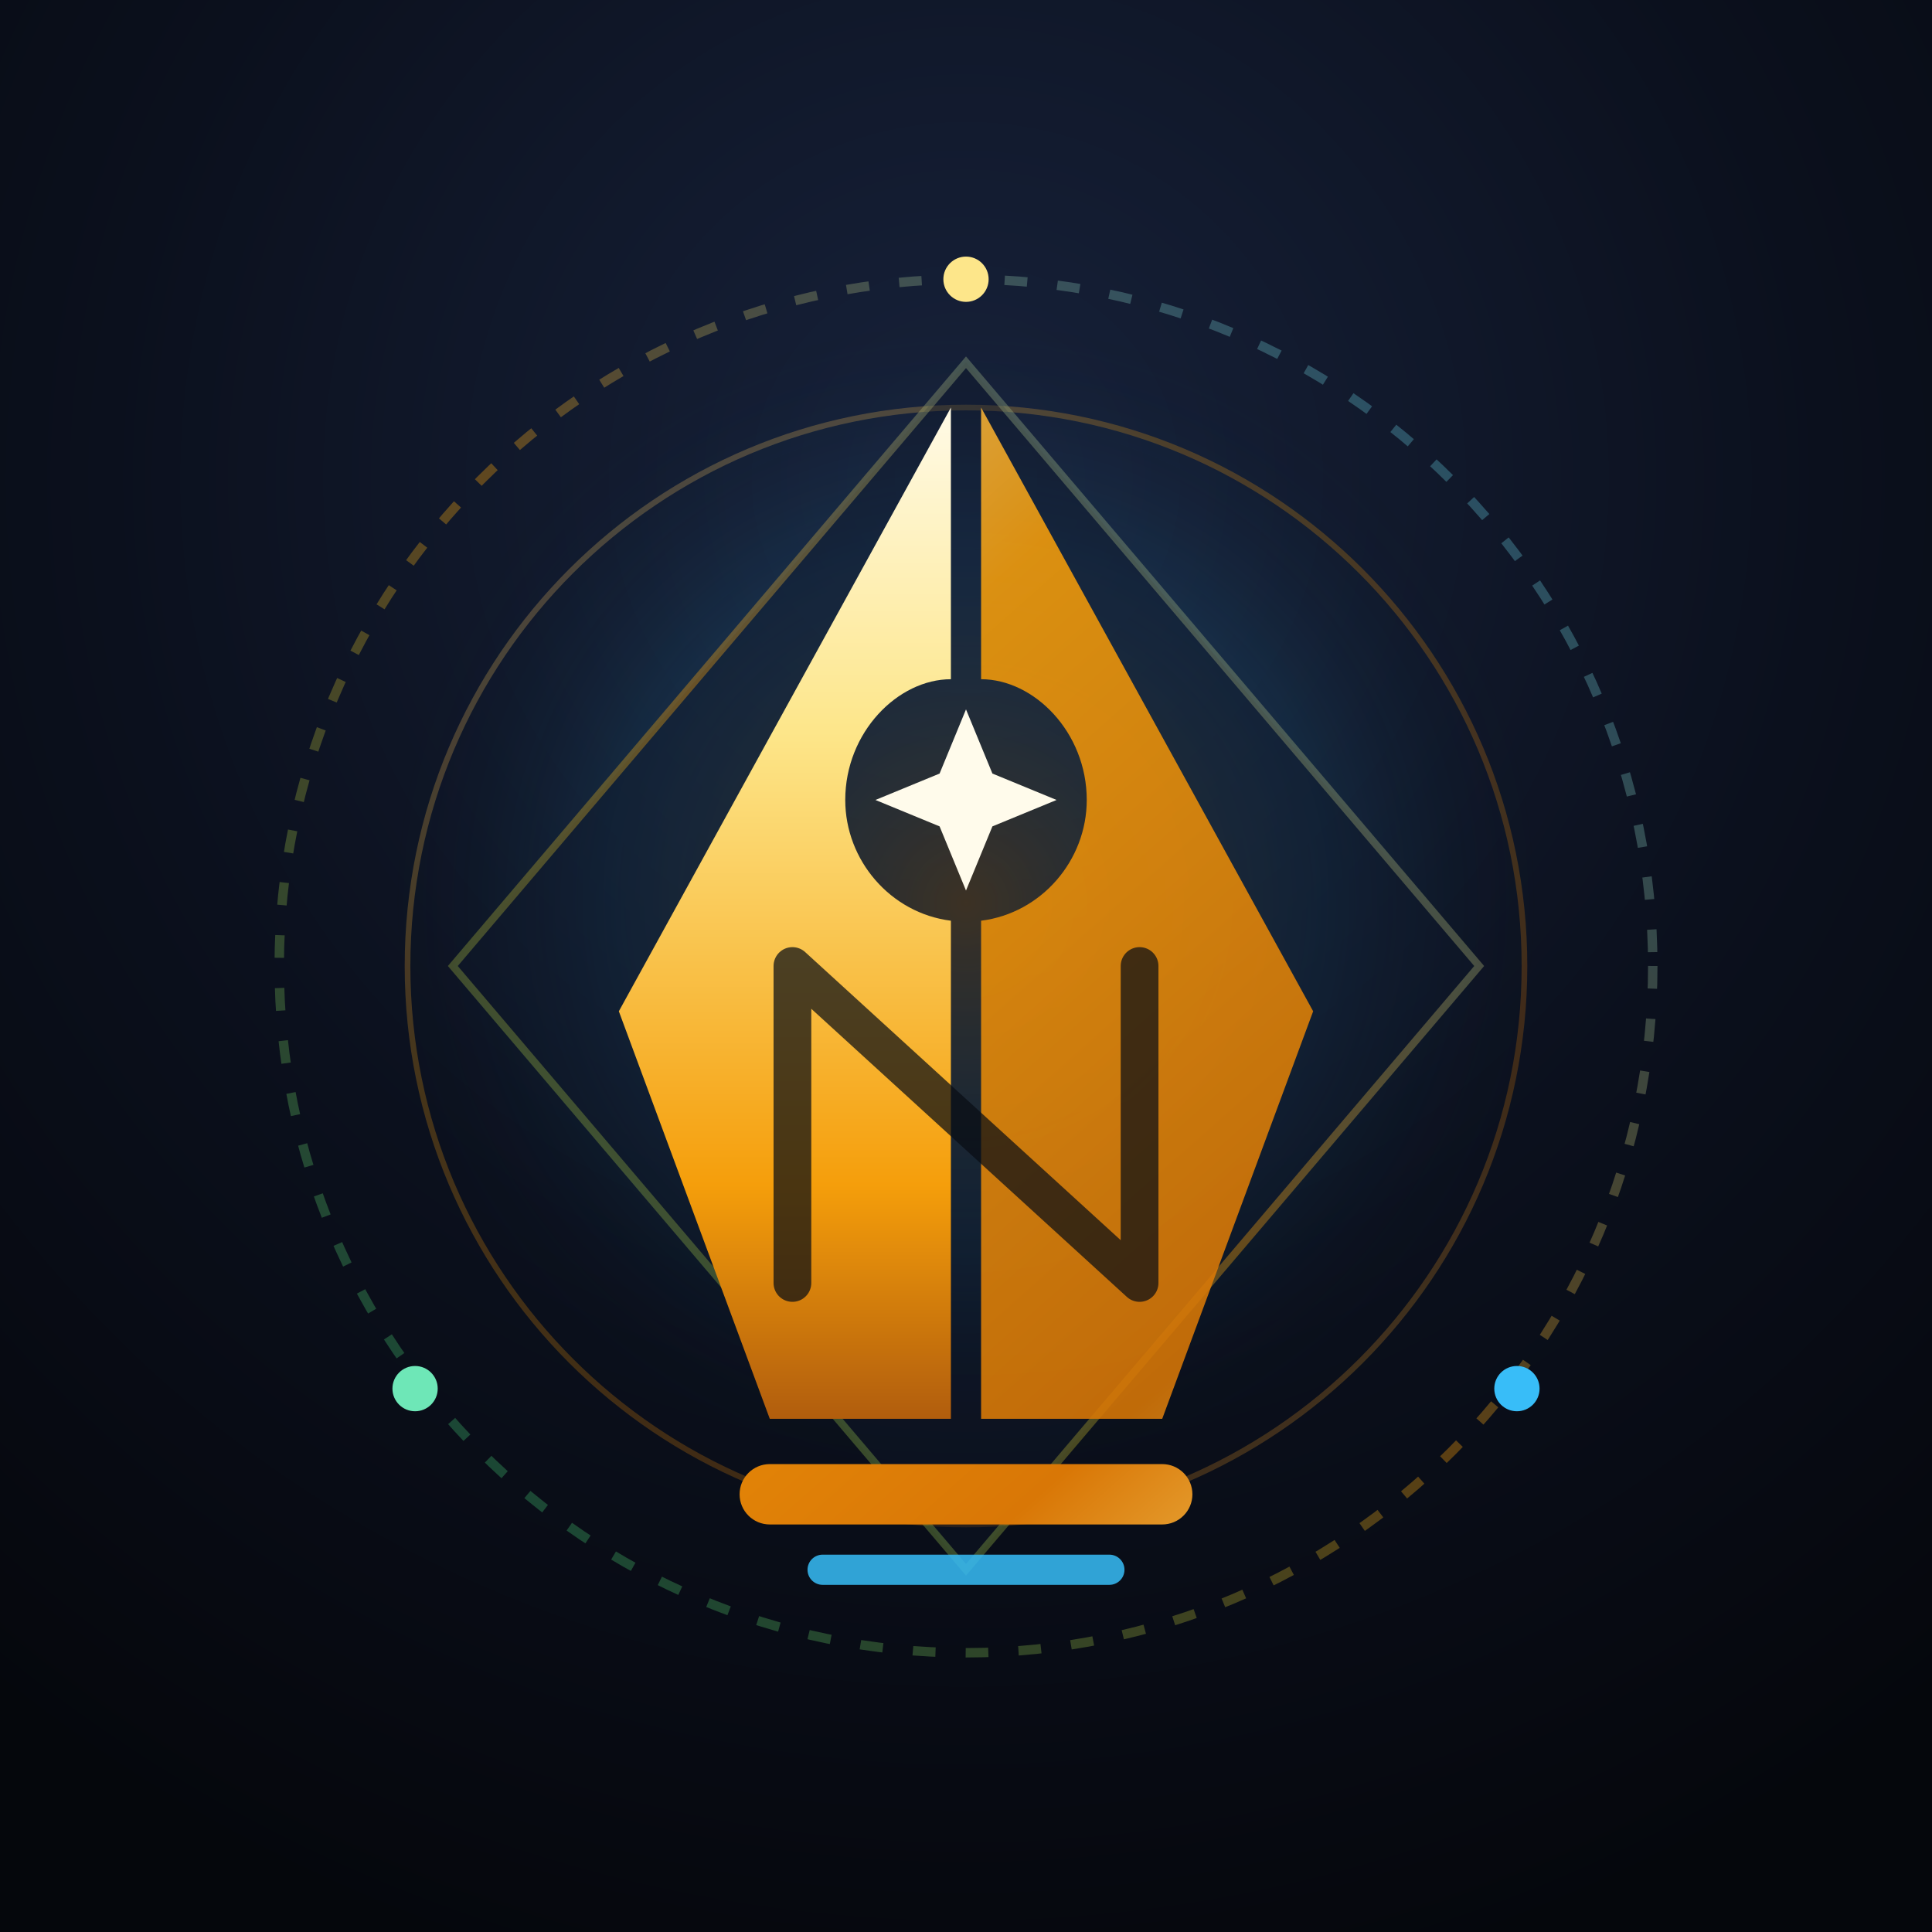
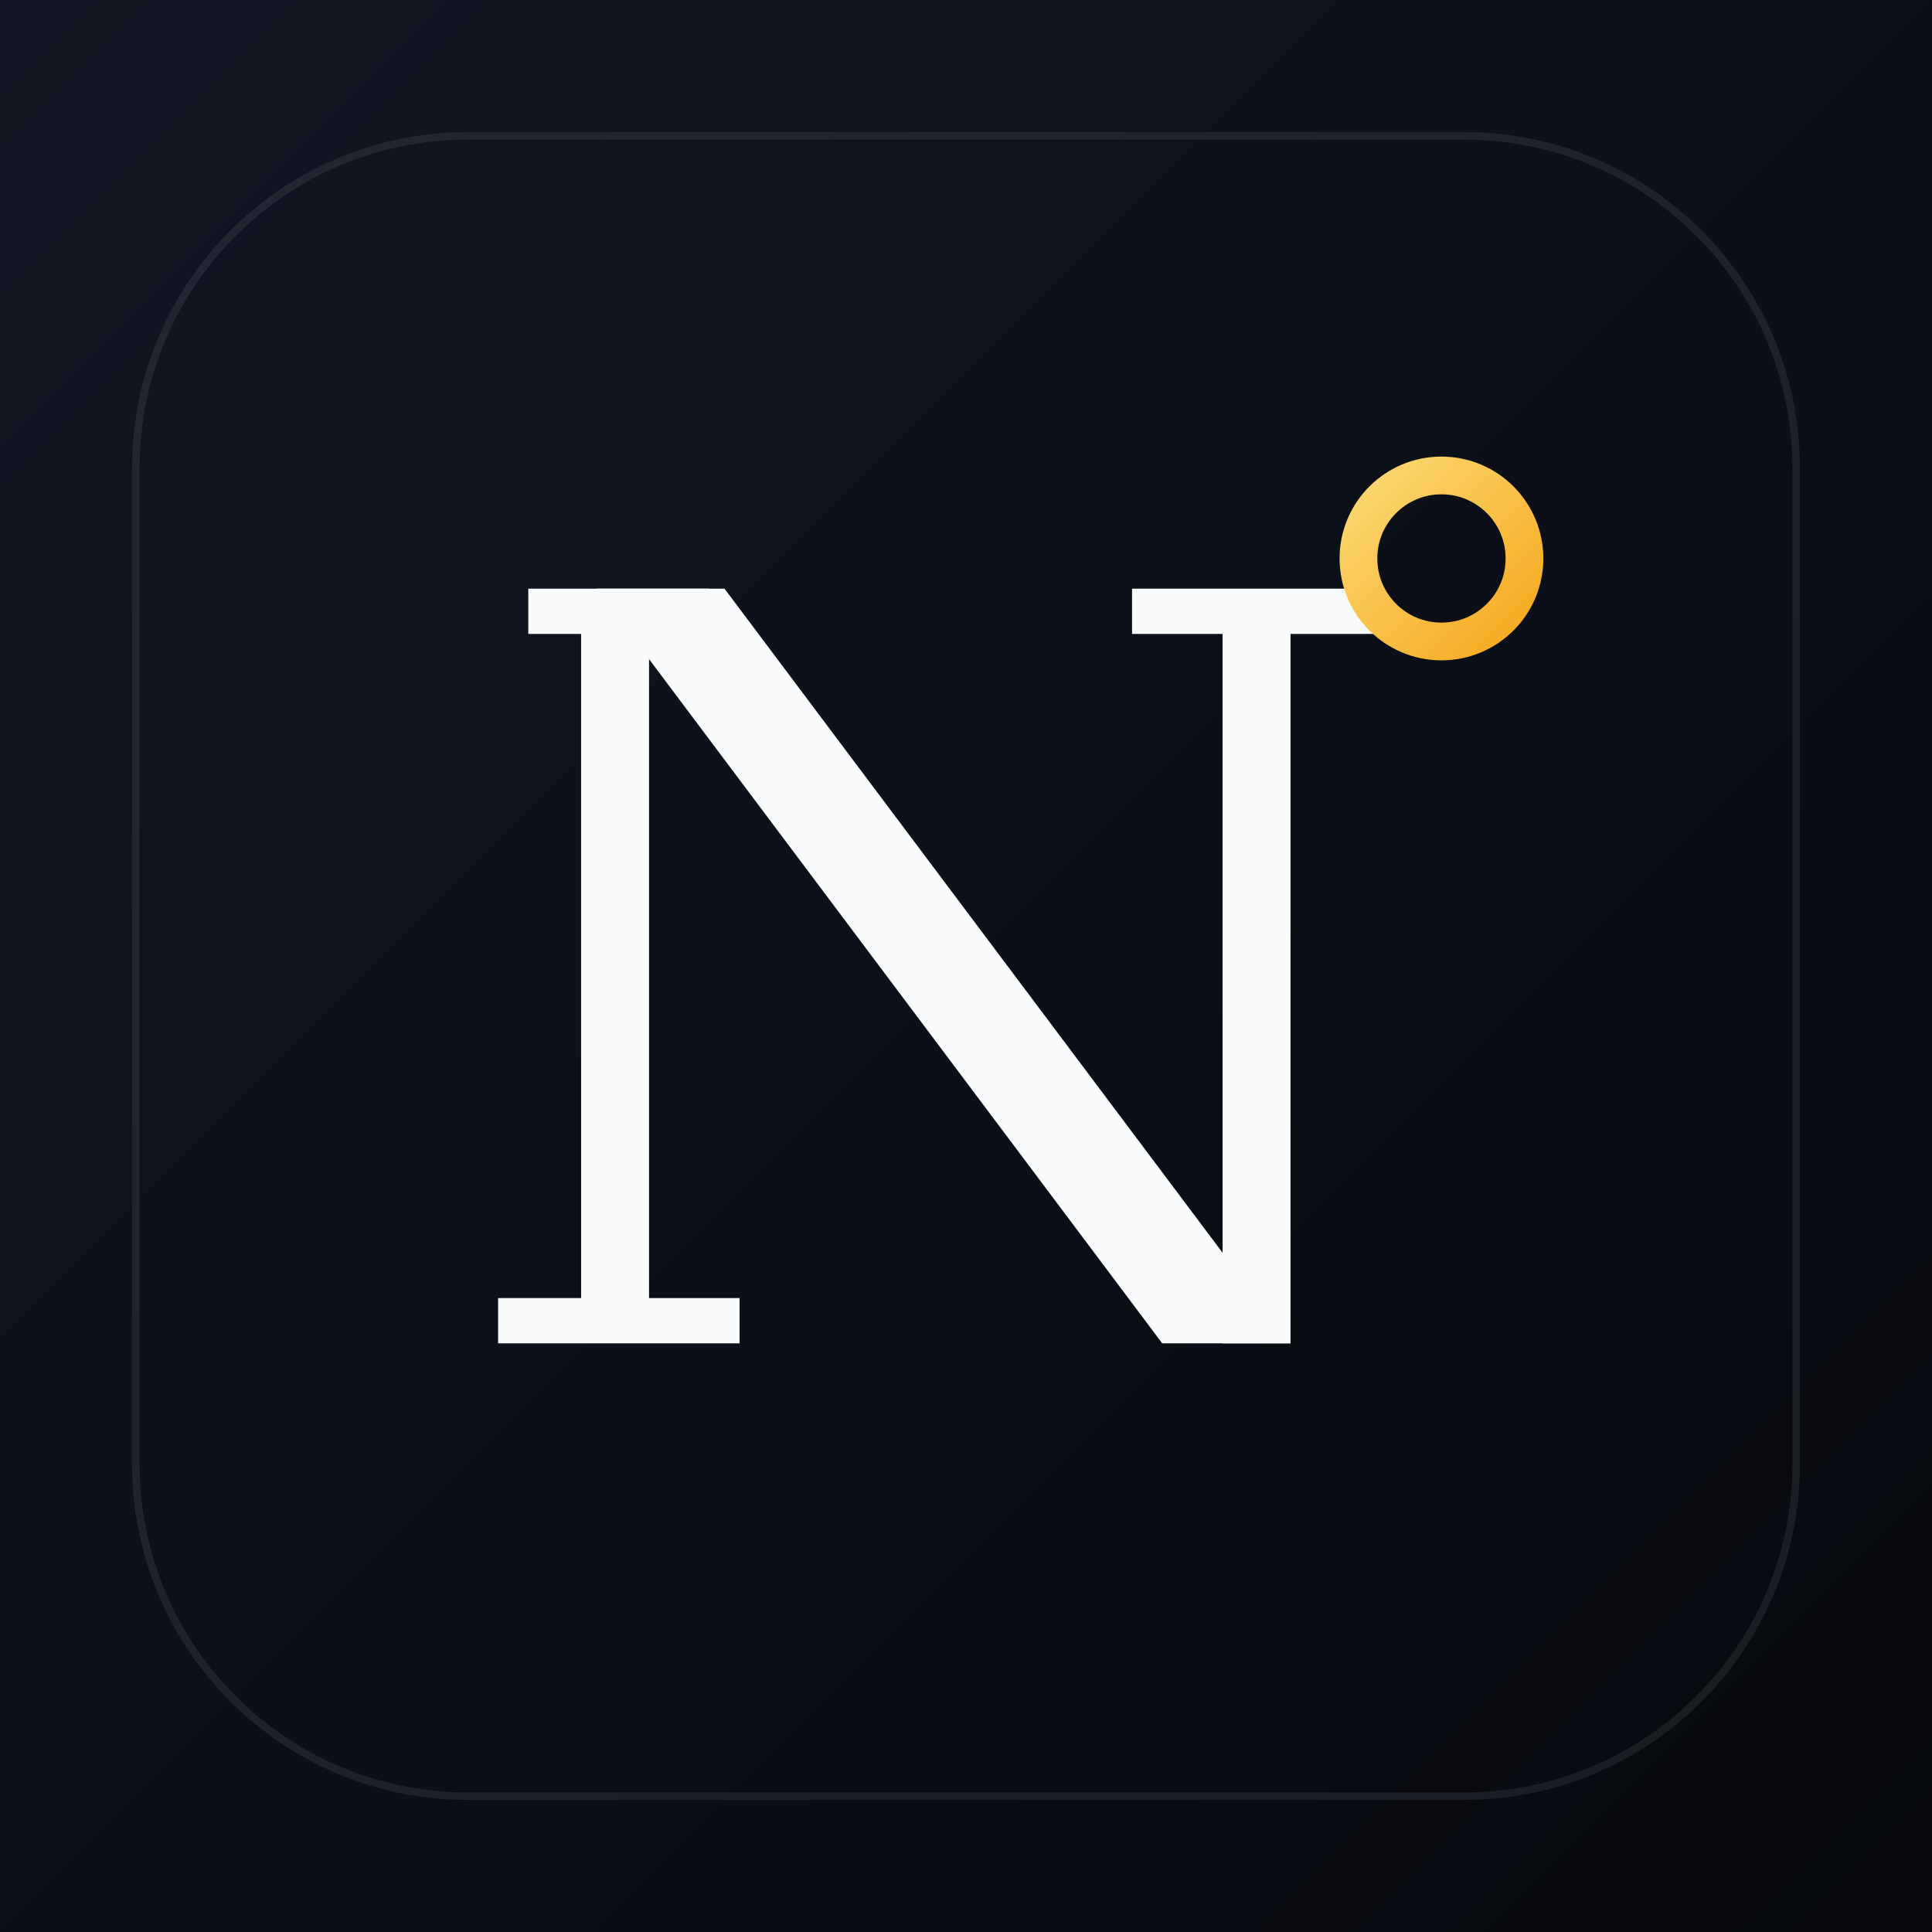
<svg xmlns="http://www.w3.org/2000/svg" viewBox="0 0 512 512" fill="none">
  <defs>
-     <radialGradient id="bgGradIos" cx="50%" cy="25%" r="80%">
-       <stop offset="0%" stop-color="#17223B" />
-       <stop offset="55%" stop-color="#0B101D" />
-       <stop offset="100%" stop-color="#05070C" />
-     </radialGradient>
-     <linearGradient id="goldGradIos" x1="100" y1="80" x2="412" y2="432" gradientUnits="userSpaceOnUse">
-       <stop offset="0%" stop-color="#FEF3C7" />
-       <stop offset="35%" stop-color="#F59E0B" />
-       <stop offset="75%" stop-color="#D97706" />
-       <stop offset="100%" stop-color="#FEF08A" />
+     <linearGradient id="bgSurfaceIos" x1="0" y1="0" x2="512" y2="512" gradientUnits="userSpaceOnUse">
+       <stop offset="0%" stop-color="#111622" />
+       <stop offset="100%" stop-color="#07090E" />
    </linearGradient>
-     <linearGradient id="accentOrbitIos" x1="96" y1="416" x2="416" y2="96" gradientUnits="userSpaceOnUse">
-       <stop offset="0%" stop-color="#10B981" />
-       <stop offset="50%" stop-color="#F59E0B" />
-       <stop offset="100%" stop-color="#38BDF8" />
-     </linearGradient>
-     <radialGradient id="centerGlowIos" cx="50%" cy="46%" r="38%">
-       <stop offset="0%" stop-color="#F59E0B" stop-opacity="0.32" />
-       <stop offset="60%" stop-color="#38BDF8" stop-opacity="0.1" />
-       <stop offset="100%" stop-color="#000000" stop-opacity="0" />
-     </radialGradient>
-     <linearGradient id="nibBodyIos" x1="256" y1="104" x2="256" y2="404" gradientUnits="userSpaceOnUse">
-       <stop offset="0%" stop-color="#FFFBEB" />
-       <stop offset="30%" stop-color="#FDE68A" />
-       <stop offset="70%" stop-color="#F59E0B" />
-       <stop offset="100%" stop-color="#92400E" />
+     <linearGradient id="accentRingIos" x1="340" y1="120" x2="408" y2="188" gradientUnits="userSpaceOnUse">
+       <stop offset="0%" stop-color="#FDE68A" />
+       <stop offset="100%" stop-color="#F59E0B" />
    </linearGradient>
  </defs>
-   <rect width="512" height="512" fill="url(#bgGradIos)" />
-   <circle cx="256" cy="256" r="210" fill="url(#centerGlowIos)" />
-   <circle cx="256" cy="256" r="182" stroke="url(#accentOrbitIos)" stroke-opacity="0.35" stroke-width="2.5" stroke-dasharray="6 8" />
-   <circle cx="256" cy="256" r="148" stroke="url(#goldGradIos)" stroke-opacity="0.25" stroke-width="1.5" />
-   <circle cx="256" cy="74" r="6" fill="#FDE68A" />
-   <circle cx="110" cy="368" r="6" fill="#6EE7B7" />
-   <circle cx="402" cy="368" r="6" fill="#38BDF8" />
-   <path d="M256 96L392 256L256 416L120 256L256 96Z" stroke="url(#accentOrbitIos)" stroke-opacity="0.38" stroke-width="2" fill="#0F172A" fill-opacity="0.4" />
-   <path d="M252 108L164 268L204 376H252V244C236 242 224 228 224 212C224 194 238 180 252 180V108Z" fill="url(#nibBodyIos)" />
-   <path d="M260 108V180C274 180 288 194 288 212C288 228 276 242 260 244V376H308L348 268L260 108Z" fill="url(#goldGradIos)" fill-opacity="0.88" />
-   <rect x="196" y="388" width="120" height="16" rx="8" fill="url(#goldGradIos)" />
-   <rect x="214" y="412" width="84" height="8" rx="4" fill="#38BDF8" fill-opacity="0.85" />
-   <path d="M210 340V256L302 340V256" stroke="#080C14" stroke-width="10" stroke-linecap="round" stroke-linejoin="round" opacity="0.72" />
-   <path d="M256 188L263 205L280 212L263 219L256 236L249 219L232 212L249 205L256 188Z" fill="#FFFBEB" />
+   <rect width="512" height="512" fill="url(#bgSurfaceIos)" />
+   <rect x="36" y="36" width="440" height="440" rx="88" stroke="#F8FAFC" stroke-opacity="0.08" stroke-width="2" />
+   <path d="M140 156H188V168H172V344H196V356H132V344H154V168H140V156Z" fill="#F8FAFC" />
+   <path d="M300 156H364V168H342V356H324V168H300V156Z" fill="#F8FAFC" />
+   <path d="M158 156H192L342 356H308L158 156Z" fill="#F8FAFC" />
+   <circle cx="382" cy="148" r="22" stroke="url(#accentRingIos)" stroke-width="10" />
</svg>
